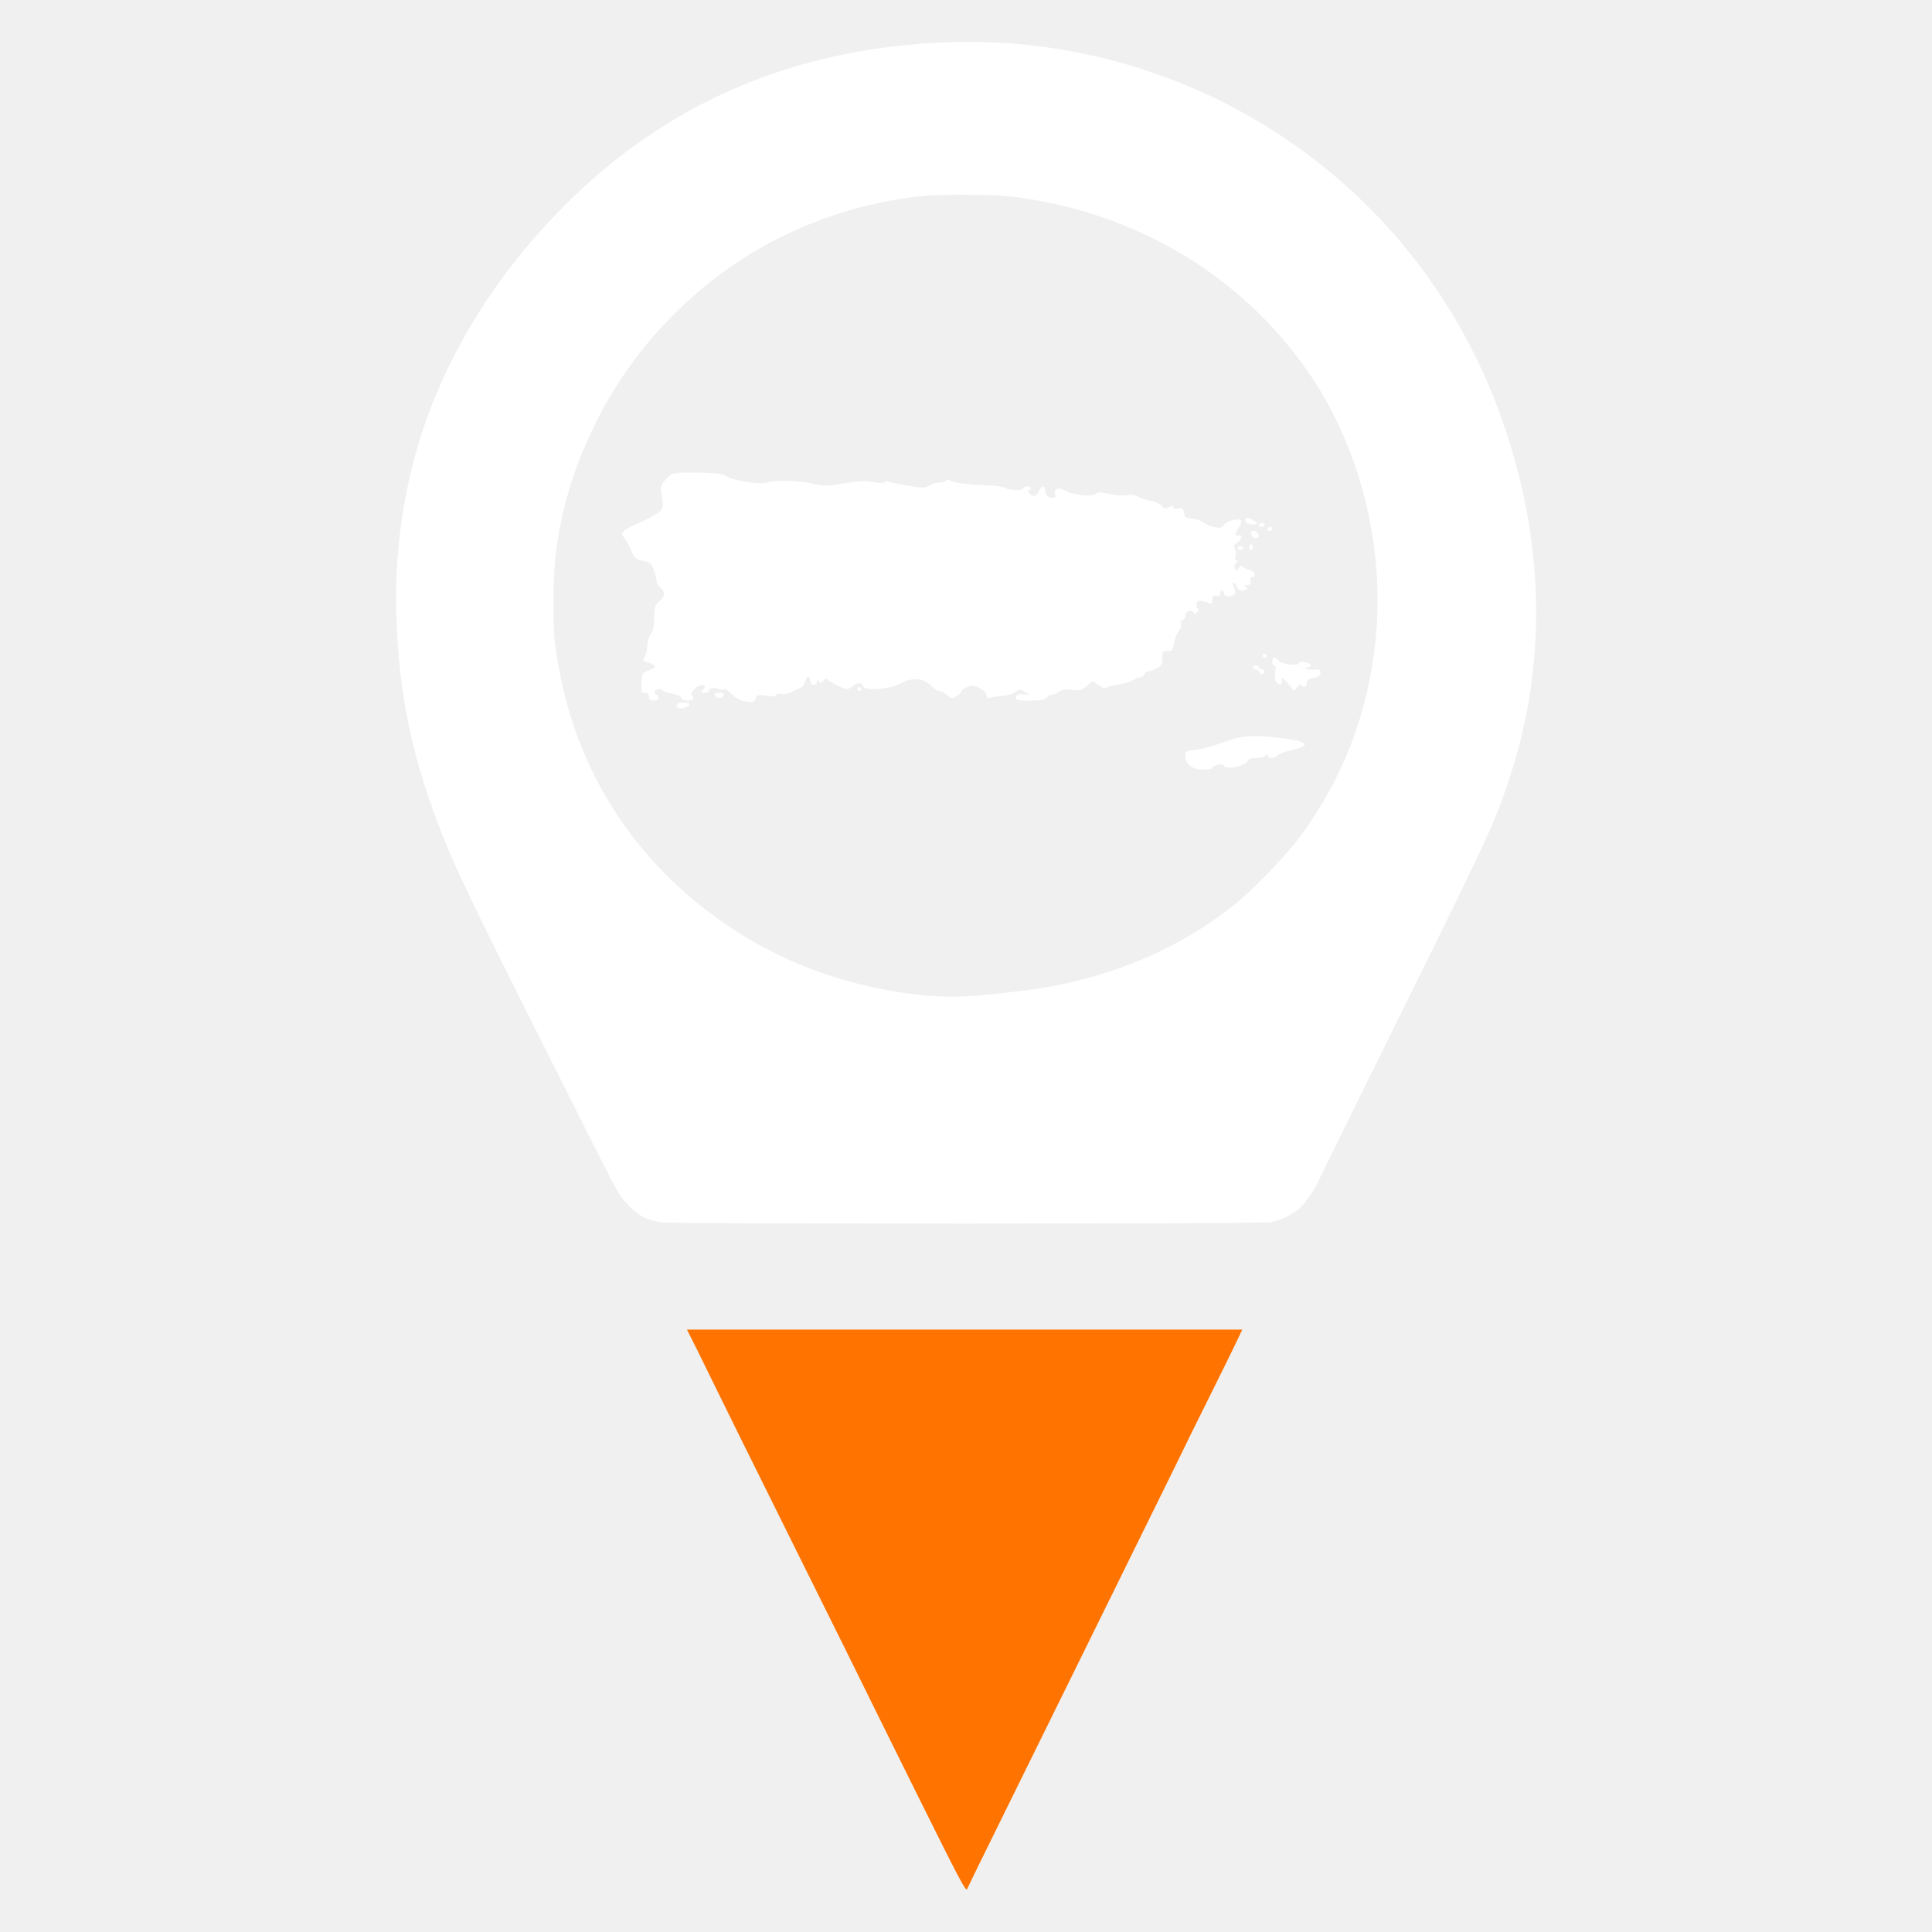
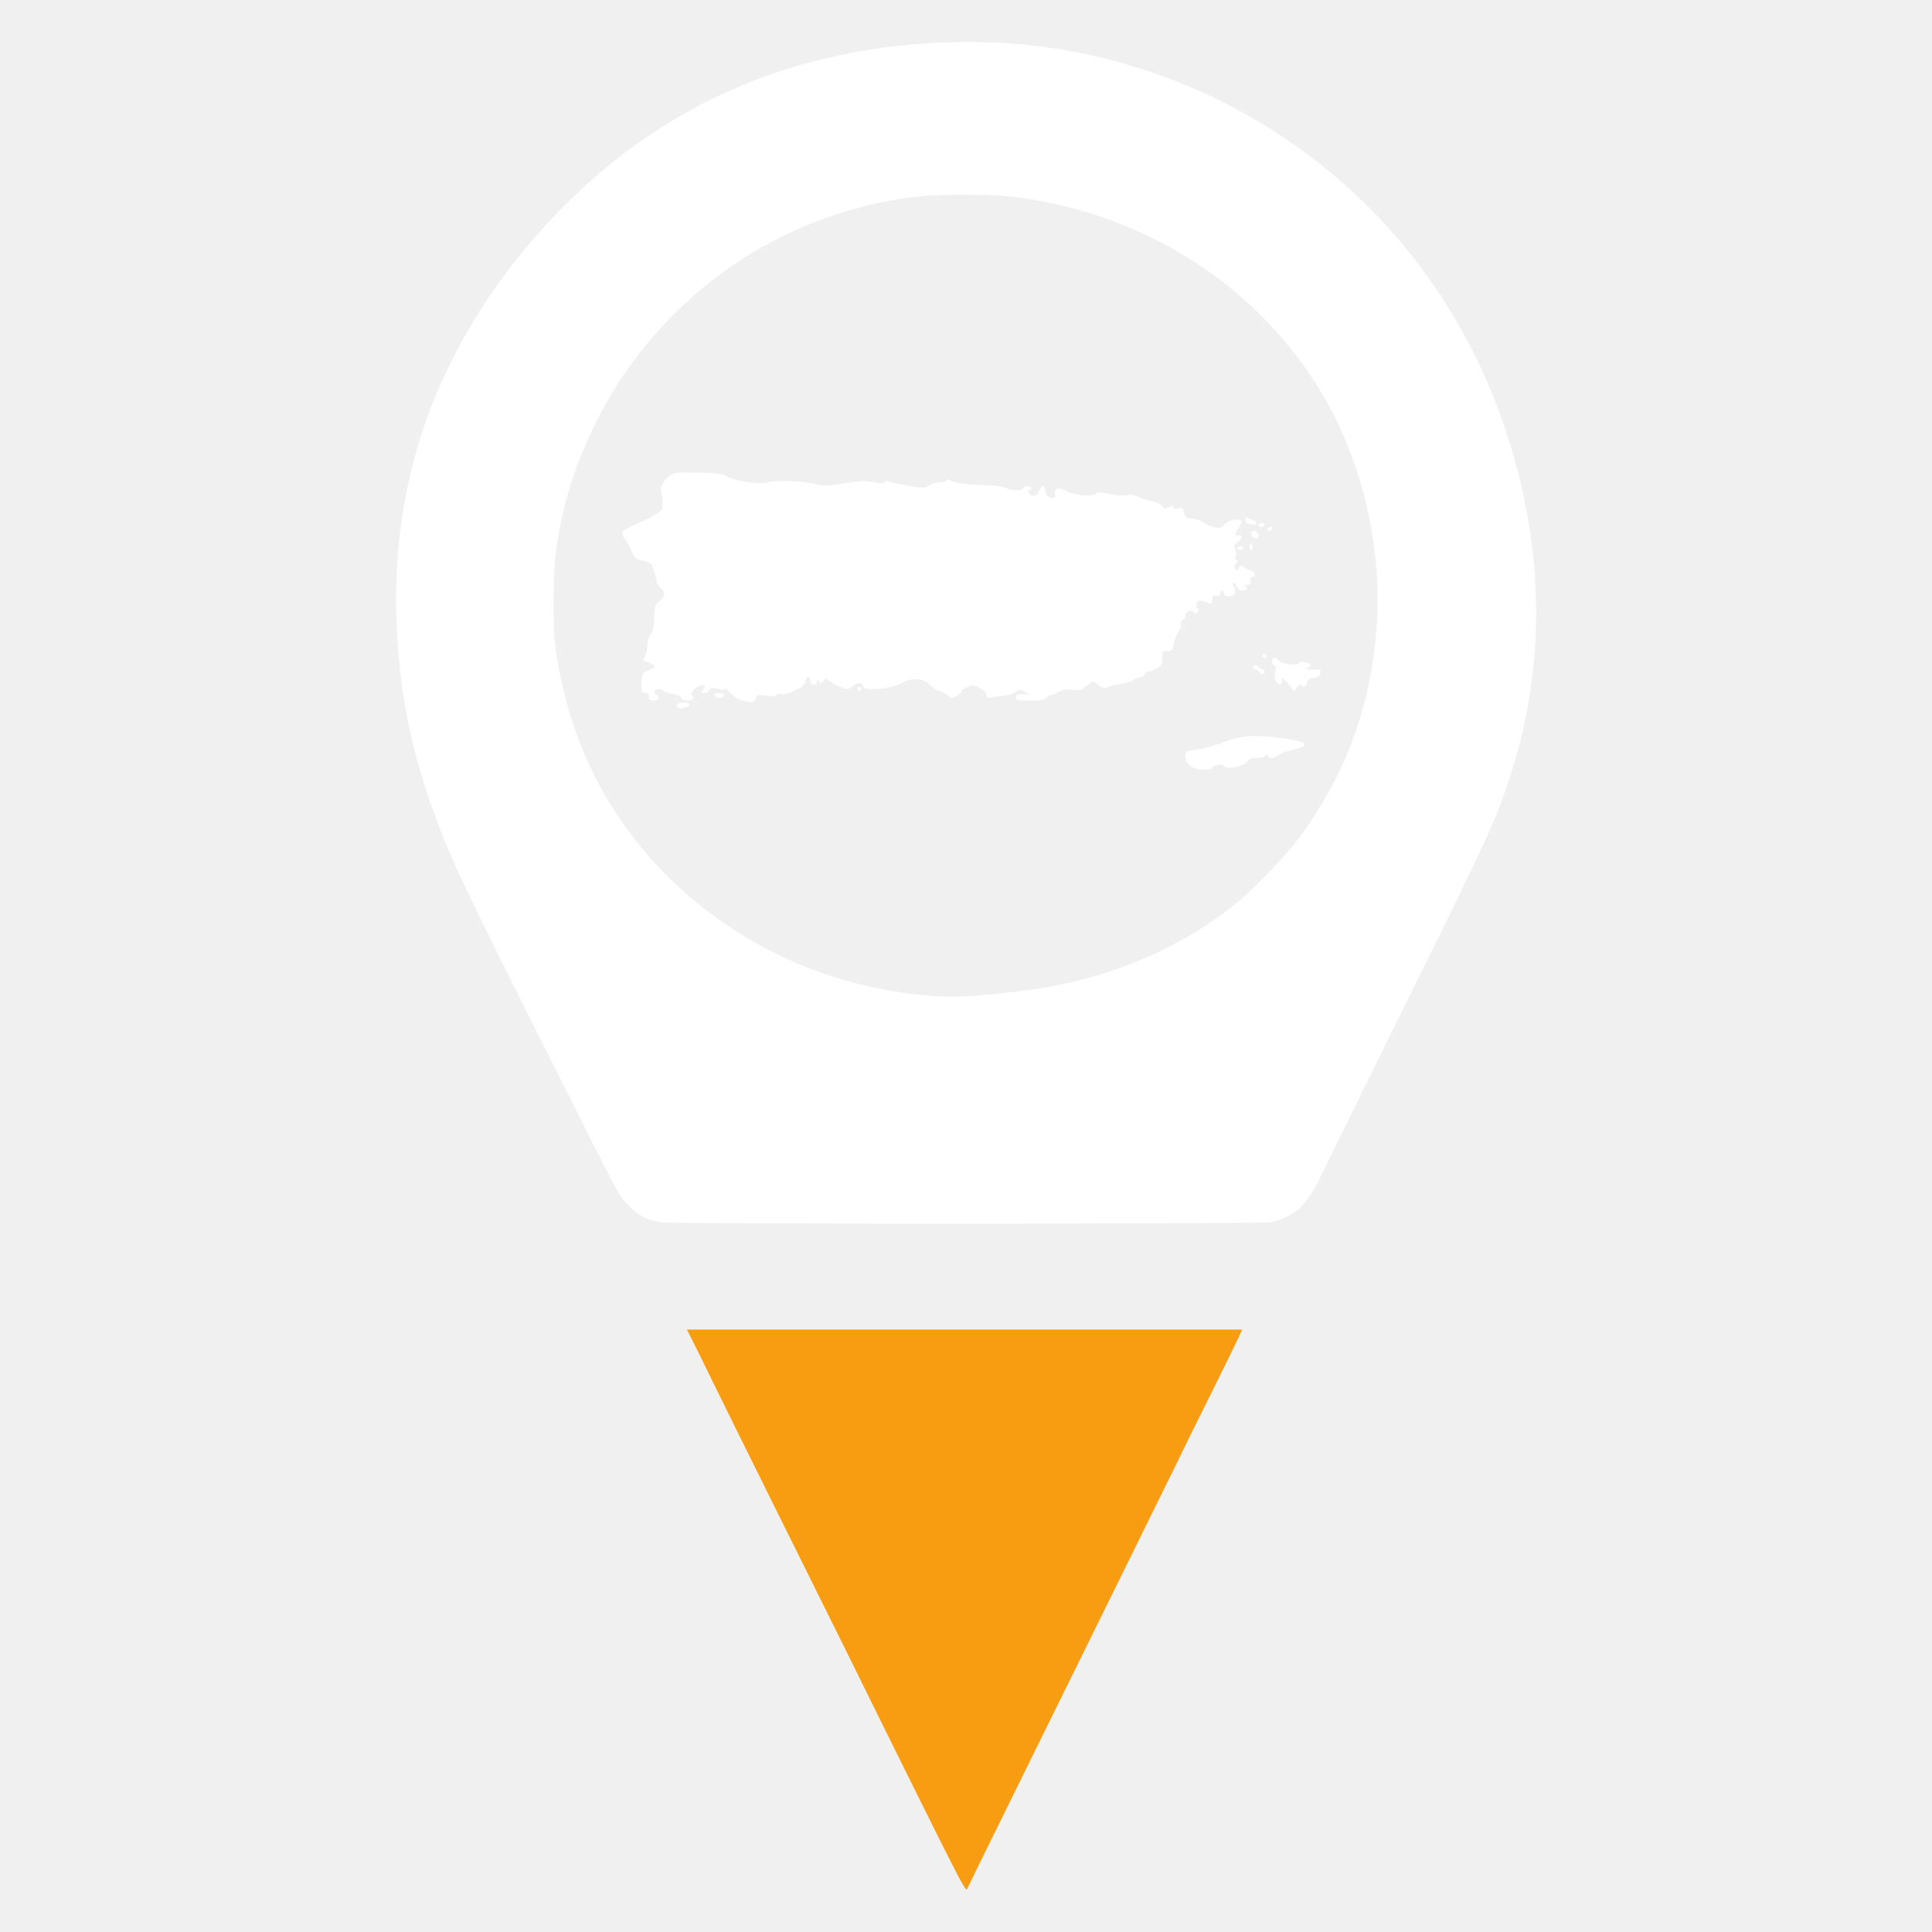
<svg xmlns="http://www.w3.org/2000/svg" id="svg885" viewBox="0 0 1440 1440" height="1920" width="1920" version="1">
  <defs id="defs889" />
  <path style="fill:#ffffff;fill-opacity:1" id="path879" d="M694 32.1C585.8 38.7 494.9 78.9 421 153c-44.9 44.8-79.5 97.3-100.3 152-18.1 47.5-26.9 100.1-25.3 153 1.7 59.9 12 108.6 35.5 167.4 10.8 26.9 26.8 59.7 108.8 222.6 21.3 42.2 22.1 43.7 28.9 50.6 7.3 7.5 12.9 10.4 23.8 12.5 6.9 1.3 447.7 1.2 454.6-.1 7-1.3 15.3-5.2 20.8-9.7 4.8-3.9 11.4-13.4 15.5-22.3 1.4-3 15-30.7 30.2-61.5 97.3-196.7 98.7-199.6 110.1-233 30.3-88.3 28.3-182.8-5.7-276.2-24.2-66.5-64.4-125.6-116.9-171.8-54.4-47.8-119.5-80.6-190.7-95.9-37.9-8.2-75.9-10.9-116.3-8.5zm60 114.4c91.4 11.1 170.7 58 221.2 131 38 54.8 56.9 128.7 50.3 197-5.4 56.8-24.6 106.6-58.3 151.4-9.8 13-34.3 38.3-47.2 48.5-40.1 31.9-88.8 53-143.5 62-14.3 2.4-44.9 5.7-58.5 6.3-22.1 1-49.7-2.3-77.6-9.2-80.6-20-150.5-72.3-190.3-142.2-18.9-33.4-30.6-68.9-36.3-110.3-1.9-14.1-1.6-54.4.6-70 4.8-35.4 14.8-67 31.4-99.3 25.6-50.3 66.1-93.7 114.7-123.2 37.9-23 83.5-38.2 127.5-42.4 15.1-1.5 52.6-1.2 66 .4z" />
-   <path style="fill:#ff7400;fill-opacity:1" id="path883" d="m 519.9,1006.7 c 4.3,8.7 9.9,20.1 12.4,25.3 2.5,5.2 28.8,58.5 58.6,118.4 29.8,59.9 54.1,109 54.1,109.1 0,0.1 16.8,34.1 37.4,75.6 33.3,67.1 37.6,75.1 38.4,72.9 0.6,-1.4 12.8,-26.4 27.2,-55.5 14.4,-29.2 37.8,-76.6 52,-105.5 14.2,-28.9 38.7,-78.6 54.4,-110.4 15.7,-31.8 28.6,-58 28.6,-58.2 0,-0.2 8.4,-17.1 18.6,-37.6 10.2,-20.5 19.8,-40.1 21.4,-43.6 l 2.9,-6.2 H 512 Z" />
+   <path style="fill:#F89C12;fill-opacity:1" id="path883" d="m 519.9,1006.7 c 4.3,8.7 9.9,20.1 12.4,25.3 2.5,5.2 28.8,58.5 58.6,118.4 29.8,59.9 54.1,109 54.1,109.1 0,0.1 16.8,34.1 37.4,75.6 33.3,67.1 37.6,75.1 38.4,72.9 0.6,-1.4 12.8,-26.4 27.2,-55.5 14.4,-29.2 37.8,-76.6 52,-105.5 14.2,-28.9 38.7,-78.6 54.4,-110.4 15.7,-31.8 28.6,-58 28.6,-58.2 0,-0.2 8.4,-17.1 18.6,-37.6 10.2,-20.5 19.8,-40.1 21.4,-43.6 l 2.9,-6.2 H 512 Z" />
  <path id="path9484" d="m 511.503,352.205 c -10.363,0.058 -11.534,1.062 -15.08,4.898 -3.604,3.899 -4.166,5.521 -3.51,9.719 1.858,11.893 1.679,12.629 -3.548,16.16 -2.747,1.856 -9.425,5.261 -14.849,7.559 -10.653,4.514 -12.531,6.659 -9.179,10.491 1.185,1.355 3.438,5.44 5.014,9.064 2.544,5.85 3.545,6.732 8.948,7.907 5.382,1.17 6.298,1.969 8.061,7.058 1.096,3.164 2.032,6.799 2.044,8.061 0.011,1.262 1.31,3.466 2.893,4.898 3.857,3.491 3.597,6.461 -0.81,9.989 -3.196,2.559 -3.682,4.14 -3.857,12.303 -0.136,6.364 -0.981,10.363 -2.661,12.573 -1.358,1.786 -2.468,5.432 -2.468,8.099 0,2.667 -0.763,6.277 -1.697,8.022 -0.934,1.746 -1.496,3.309 -1.234,3.471 0.262,0.162 2.448,0.957 4.821,1.736 5.187,1.701 4.716,3.683 -1.311,5.631 -4.138,1.338 -4.494,2.003 -4.898,9.025 -0.392,6.798 -0.15,7.521 2.507,7.521 1.993,2e-5 2.97,0.95 2.97,2.893 0,2.11 0.95,2.893 3.587,2.893 2.237,0 3.587,-0.817 3.587,-2.16 0,-1.187 -0.636,-2.16 -1.427,-2.16 -0.791,-2e-5 -1.427,-0.973 -1.427,-2.16 0,-2.293 5.062,-3.033 6.364,-0.926 0.425,0.687 3.383,1.685 6.595,2.198 3.212,0.514 6.222,1.874 6.672,3.047 1.106,2.883 9.141,2.886 9.141,0 0,-1.187 -0.641,-2.16 -1.427,-2.16 -0.786,-2e-5 -0.022,-1.648 1.697,-3.625 1.72,-1.978 4.307,-3.587 5.747,-3.587 3.022,0 3.361,1.576 0.887,4.05 -1.342,1.343 -1.034,1.697 1.427,1.697 1.74,2e-5 3.163,-0.566 3.163,-1.273 0,-2.184 4.184,-3.011 7.945,-1.581 2.372,0.902 3.548,0.859 3.548,-0.116 0,-0.81 2.363,0.787 5.207,3.548 4.643,4.509 7.467,5.697 15.158,6.402 1.292,0.118 2.689,-1.152 3.124,-2.816 0.719,-2.75 1.435,-2.917 8.061,-2.006 4.993,0.687 7.289,0.48 7.289,-0.617 0,-0.978 1.366,-1.232 3.51,-0.694 2.108,0.529 5.429,-0.12 8.292,-1.62 2.62,-1.373 5.697,-2.954 6.865,-3.51 1.169,-0.556 2.479,-2.452 2.893,-4.204 0.951,-4.028 3.623,-4.684 3.625,-0.887 9.9e-4,1.571 1.121,3.086 2.507,3.355 1.65,0.32 2.531,-0.402 2.546,-2.121 0.019,-2.23 0.238,-2.298 1.466,-0.463 1.258,1.88 1.697,1.805 3.433,-0.463 1.271,-1.661 2.326,-2.059 2.931,-1.08 1.177,1.905 12.107,7.29 14.81,7.29 1.094,0 2.979,-0.973 4.165,-2.16 2.89,-2.89 7.714,-2.767 7.714,0.193 0,3.663 20.813,2.074 27.924,-2.121 8,-4.72 16.735,-4.246 22.177,1.196 2.373,2.373 5.262,4.32 6.402,4.32 1.141,10e-6 3.793,1.35 5.901,3.008 3.599,2.831 4.068,2.881 7.405,0.694 1.954,-1.281 3.548,-2.871 3.548,-3.548 3e-5,-0.677 1.955,-2.051 4.358,-3.047 3.76,-1.558 5.048,-1.459 9.334,0.849 2.905,1.564 4.975,3.817 4.975,5.361 0,1.999 0.741,2.392 2.931,1.697 1.595,-0.506 5.799,-1.111 9.372,-1.35 3.573,-0.239 7.73,-1.507 9.218,-2.854 2.494,-2.257 3.028,-2.302 6.788,-0.193 l 4.088,2.314 -5.014,-0.386 c -3.79,-0.288 -5.091,0.21 -5.477,2.121 -0.447,2.218 0.741,2.546 10.182,2.546 7.772,2e-5 11.236,-0.595 12.535,-2.16 0.985,-1.187 2.701,-2.16 3.818,-2.16 1.118,0 3.605,-1.076 5.554,-2.353 2.601,-1.705 5.214,-2.043 9.835,-1.35 5.454,0.818 6.918,0.451 10.799,-2.816 l 4.474,-3.78 4.358,3.124 c 2.96,2.108 4.953,2.663 6.132,1.736 0.961,-0.756 4.967,-1.804 8.871,-2.314 3.904,-0.51 8.571,-1.865 10.375,-3.047 1.803,-1.182 4.276,-2.16 5.515,-2.16 1.239,0 2.63,-0.973 3.086,-2.16 0.455,-1.187 1.642,-2.16 2.623,-2.16 0.98,-1e-5 3.83,-1.031 6.325,-2.276 3.916,-1.954 4.513,-2.991 4.513,-7.791 -3e-5,-5.146 0.304,-5.535 3.895,-5.284 3.517,0.245 3.965,-0.331 4.975,-6.055 0.613,-3.473 2.205,-7.506 3.51,-8.948 1.305,-1.442 1.982,-3.652 1.504,-4.898 -0.505,-1.317 -0.007,-2.61 1.234,-3.086 1.173,-0.45 2.16,-1.943 2.16,-3.356 -3e-5,-3.176 4.392,-5.088 5.94,-2.584 0.91,1.472 1.479,1.423 2.97,-0.154 1.34,-1.417 1.418,-2.107 0.231,-2.546 -0.905,-0.335 -1.306,-1.945 -0.887,-3.548 0.757,-2.895 2.826,-2.972 9.565,-0.386 1.721,0.661 2.314,-0.022 2.314,-2.738 -10e-6,-2.907 0.541,-3.459 2.854,-2.854 2.001,0.523 2.893,0.036 2.893,-1.581 2e-5,-1.279 0.636,-2.314 1.427,-2.314 0.791,0 1.466,0.973 1.466,2.16 3e-5,2.8 6.992,2.901 8.061,0.116 0.432,-1.125 0.07,-3.408 -0.81,-5.053 -1.181,-2.206 -1.198,-2.97 0,-2.97 0.893,0 1.977,1.272 2.391,2.854 0.487,1.862 1.947,2.893 4.165,2.893 3.626,0 4.691,-2.132 1.658,-3.355 -0.989,-0.399 -0.291,-0.786 1.581,-0.849 2.674,-0.089 3.252,-0.748 2.661,-3.008 -0.489,-1.87 -0.042,-2.854 1.273,-2.854 3.671,0 2.107,-4.258 -1.928,-5.245 -2.176,-0.532 -4.444,-1.678 -5.053,-2.546 -0.75,-1.068 -1.757,-0.731 -3.085,1.003 -1.826,2.384 -2.019,2.393 -2.893,0.116 -0.525,-1.368 -0.146,-2.996 0.887,-3.664 1.415,-0.915 1.474,-1.458 0.154,-2.314 -1.083,-0.702 -1.257,-1.878 -0.463,-3.163 0.755,-1.221 0.652,-3.175 -0.27,-4.898 -1.262,-2.358 -1.016,-3.263 1.504,-4.937 3.531,-2.344 4.279,-6.763 0.926,-5.477 -2.736,1.05 -2.681,-1.831 0.077,-5.477 1.161,-1.536 2.083,-3.721 2.083,-4.86 -10e-6,-3.066 -10.118,-1.101 -12.882,2.507 -1.866,2.436 -3.032,2.69 -7.714,1.62 -3.025,-0.692 -6.607,-2.264 -7.984,-3.51 -1.376,-1.246 -4.933,-2.452 -7.907,-2.661 -4.656,-0.327 -5.546,-0.939 -6.248,-4.435 -0.677,-3.372 -1.368,-3.922 -4.088,-3.24 -1.866,0.468 -3.507,0.125 -3.818,-0.81 -0.41,-1.229 -1.318,-1.235 -3.625,0 -2.553,1.367 -3.412,1.191 -4.975,-1.041 -1.084,-1.548 -4.634,-3.155 -8.331,-3.78 -3.54,-0.598 -7.833,-2.028 -9.565,-3.163 -2.092,-1.371 -4.845,-1.743 -8.177,-1.119 -2.758,0.517 -8.598,0.136 -12.998,-0.849 -6.428,-1.439 -8.455,-1.427 -10.221,0.038 -2.781,2.308 -17.109,0.739 -22.563,-2.468 -4.815,-2.832 -8.979,-1.479 -7.714,2.507 0.709,2.233 0.27,2.893 -1.967,2.893 -1.589,0 -3.383,-0.824 -4.011,-1.813 -1.123,-1.768 -1.378,-2.539 -1.736,-5.4 -0.329,-2.63 -2.582,-1.484 -4.243,2.16 -1.851,4.063 -4.793,4.622 -7.444,1.427 -1.237,-1.491 -1.308,-2.16 -0.193,-2.16 0.888,0 1.62,-0.636 1.62,-1.427 -4e-5,-0.791 -1.272,-1.427 -2.854,-1.427 -1.582,0 -2.893,0.636 -2.893,1.427 2e-5,2.007 -9.58,1.818 -13.383,-0.27 -1.728,-0.949 -7.691,-1.835 -13.229,-1.967 -13.724,-0.327 -24.675,-1.727 -28.078,-3.548 -1.936,-1.036 -2.854,-1.017 -2.854,0 -10e-6,0.819 -2.112,1.466 -4.705,1.466 -2.593,0 -6.169,1.032 -7.945,2.276 -2.931,2.053 -4.433,2.066 -16.237,0.038 -7.153,-1.229 -13.673,-2.651 -14.502,-3.163 -0.829,-0.512 -1.925,-0.278 -2.43,0.54 -0.631,1.021 -3.242,1.014 -8.369,0 -5.793,-1.145 -10.715,-0.907 -21.907,0.964 -13.077,2.187 -15.25,2.172 -23.45,0.193 -9.466,-2.285 -28.442,-2.717 -33.632,-0.771 -4.513,1.692 -24.317,-1.187 -29.698,-4.32 -3.477,-2.024 -7.833,-2.784 -16.893,-2.97 -5.925,-0.122 -10.431,-0.212 -13.885,-0.193 z m 417.585,33.748 c -0.289,-0.007 -0.502,0.039 -0.617,0.154 -0.391,0.391 -0.353,1.655 0.077,2.777 0.782,2.039 8.215,2.945 8.215,1.003 2e-5,-1.176 -5.649,-3.895 -7.675,-3.934 z m 11.262,3.857 c -1.187,0 -2.16,0.674 -2.16,1.466 0,0.791 0.973,1.427 2.16,1.427 1.187,-10e-6 2.16,-0.636 2.16,-1.427 0,-0.791 -0.973,-1.466 -2.16,-1.466 z m 6.557,2.893 c -0.744,-10e-6 -1.748,0.636 -2.237,1.427 -0.489,0.791 0.117,1.466 1.35,1.466 1.233,0 2.237,-0.674 2.237,-1.466 0,-0.791 -0.605,-1.427 -1.35,-1.427 z m -4.43,94.613 c -0.791,-1e-5 -1.427,0.636 -1.427,1.427 1.6e-4,0.791 0.636,1.466 1.427,1.466 0.791,0 1.427,-0.674 1.427,-1.466 0,-0.791 -0.636,-1.427 -1.427,-1.427 z m -8.53,-91.72 c -0.398,0.037 -0.769,0.191 -1.041,0.463 -0.459,0.459 -0.43,1.826 0.038,3.047 1.103,2.875 5.245,2.91 5.245,0.038 0,-1.866 -2.518,-3.71 -4.243,-3.548 z m 15.896,94.69 c -0.955,0.1 -1.62,1.038 -1.62,2.777 0,1.582 0.702,2.893 1.581,2.893 1.054,0 1.292,1.737 0.656,5.13 -0.603,3.211 -0.329,5.933 0.733,7.212 2.458,2.961 4.204,2.498 4.204,-1.08 0,-2.708 0.604,-2.398 4.628,2.314 l 4.628,5.4 2.584,-3.163 c 1.415,-1.748 2.546,-2.46 2.546,-1.581 0,0.879 0.973,1.581 2.16,1.581 1.187,-2e-5 2.16,-1.269 2.16,-2.816 0,-2.074 1.338,-3.044 5.052,-3.741 3.678,-0.69 5.014,-1.685 5.014,-3.703 0,-2.257 -0.903,-2.704 -4.976,-2.43 -2.741,0.185 -5.423,-0.139 -5.978,-0.694 -0.555,-0.555 0.12,-1.003 1.504,-1.003 1.384,0 2.253,-0.785 1.928,-1.774 -0.681,-2.074 -8.292,-3.385 -8.292,-1.427 0,2.333 -13.267,0.913 -15.119,-1.62 -1.181,-1.616 -2.44,-2.376 -3.394,-2.276 z m -13.846,5.67 c -1.187,0 -2.16,0.636 -2.16,1.427 0,0.791 0.904,1.427 2.006,1.427 1.102,2e-5 2.38,1.039 2.854,2.276 0.874,2.279 3.78,1.6 3.78,-0.887 0,-0.744 -0.973,-1.388 -2.16,-1.388 -1.187,2e-5 -2.16,-0.636 -2.16,-1.427 0,-0.791 -0.973,-1.427 -2.16,-1.427 z m -3.554,-90.293 c -0.791,0 -1.466,0.973 -1.466,2.16 0,1.187 0.675,2.16 1.466,2.16 0.791,0 1.427,-0.973 1.427,-2.16 3e-5,-1.187 -0.636,-2.16 -1.427,-2.16 z m -7.907,1.427 c -1.187,0 -2.16,0.636 -2.16,1.427 5e-5,0.791 0.973,1.466 2.16,1.466 1.187,0 2.16,-0.675 2.16,-1.466 3e-5,-0.791 -0.973,-1.427 -2.16,-1.427 z m 11.654,141.513 c -9.124,-0.039 -15.87,1.45 -24.645,4.783 -7.12,2.704 -16.327,5.198 -20.48,5.554 -6.976,0.598 -7.559,0.954 -7.559,4.358 -4e-5,6.26 5.203,10.336 13.191,10.336 3.818,0 6.942,-0.606 6.942,-1.311 0,-1.947 7.723,-3.52 8.331,-1.697 1.163,3.49 16.582,0.441 18.127,-3.587 0.5,-1.303 2.843,-2.044 6.441,-2.044 3.137,0 6.055,-0.82 6.518,-1.813 0.671,-1.438 1.026,-1.438 1.697,0 1.126,2.412 4.889,2.287 7.714,-0.27 1.264,-1.144 6.094,-2.937 10.761,-3.973 14.321,-3.177 11.829,-6.218 -7.097,-8.678 -8.144,-1.059 -14.466,-1.635 -19.94,-1.658 z M 640.439,512.073 c -0.791,0 -1.427,0.675 -1.427,1.466 -1.2e-4,0.791 0.636,1.427 1.427,1.427 0.791,10e-6 1.427,-0.636 1.427,-1.427 0,-0.791 -0.636,-1.466 -1.427,-1.466 z m -104.174,4.32 c -3.857,10e-6 -5.029,2.1 -1.89,3.355 2.487,0.995 4.378,0.404 5.053,-1.62 0.342,-1.025 -0.934,-1.736 -3.163,-1.736 z m -26.651,7.212 c -4.222,0 -6.562,1.653 -4.821,3.394 1.158,1.158 3.845,1.168 6.788,0.038 3.728,-1.431 2.574,-3.433 -1.967,-3.433 z" style="fill:#ffffff;fill-opacity:1;fill-rule:nonzero;stroke-width:24.561;stroke-miterlimit:4;stroke-dasharray:none" />
</svg>
